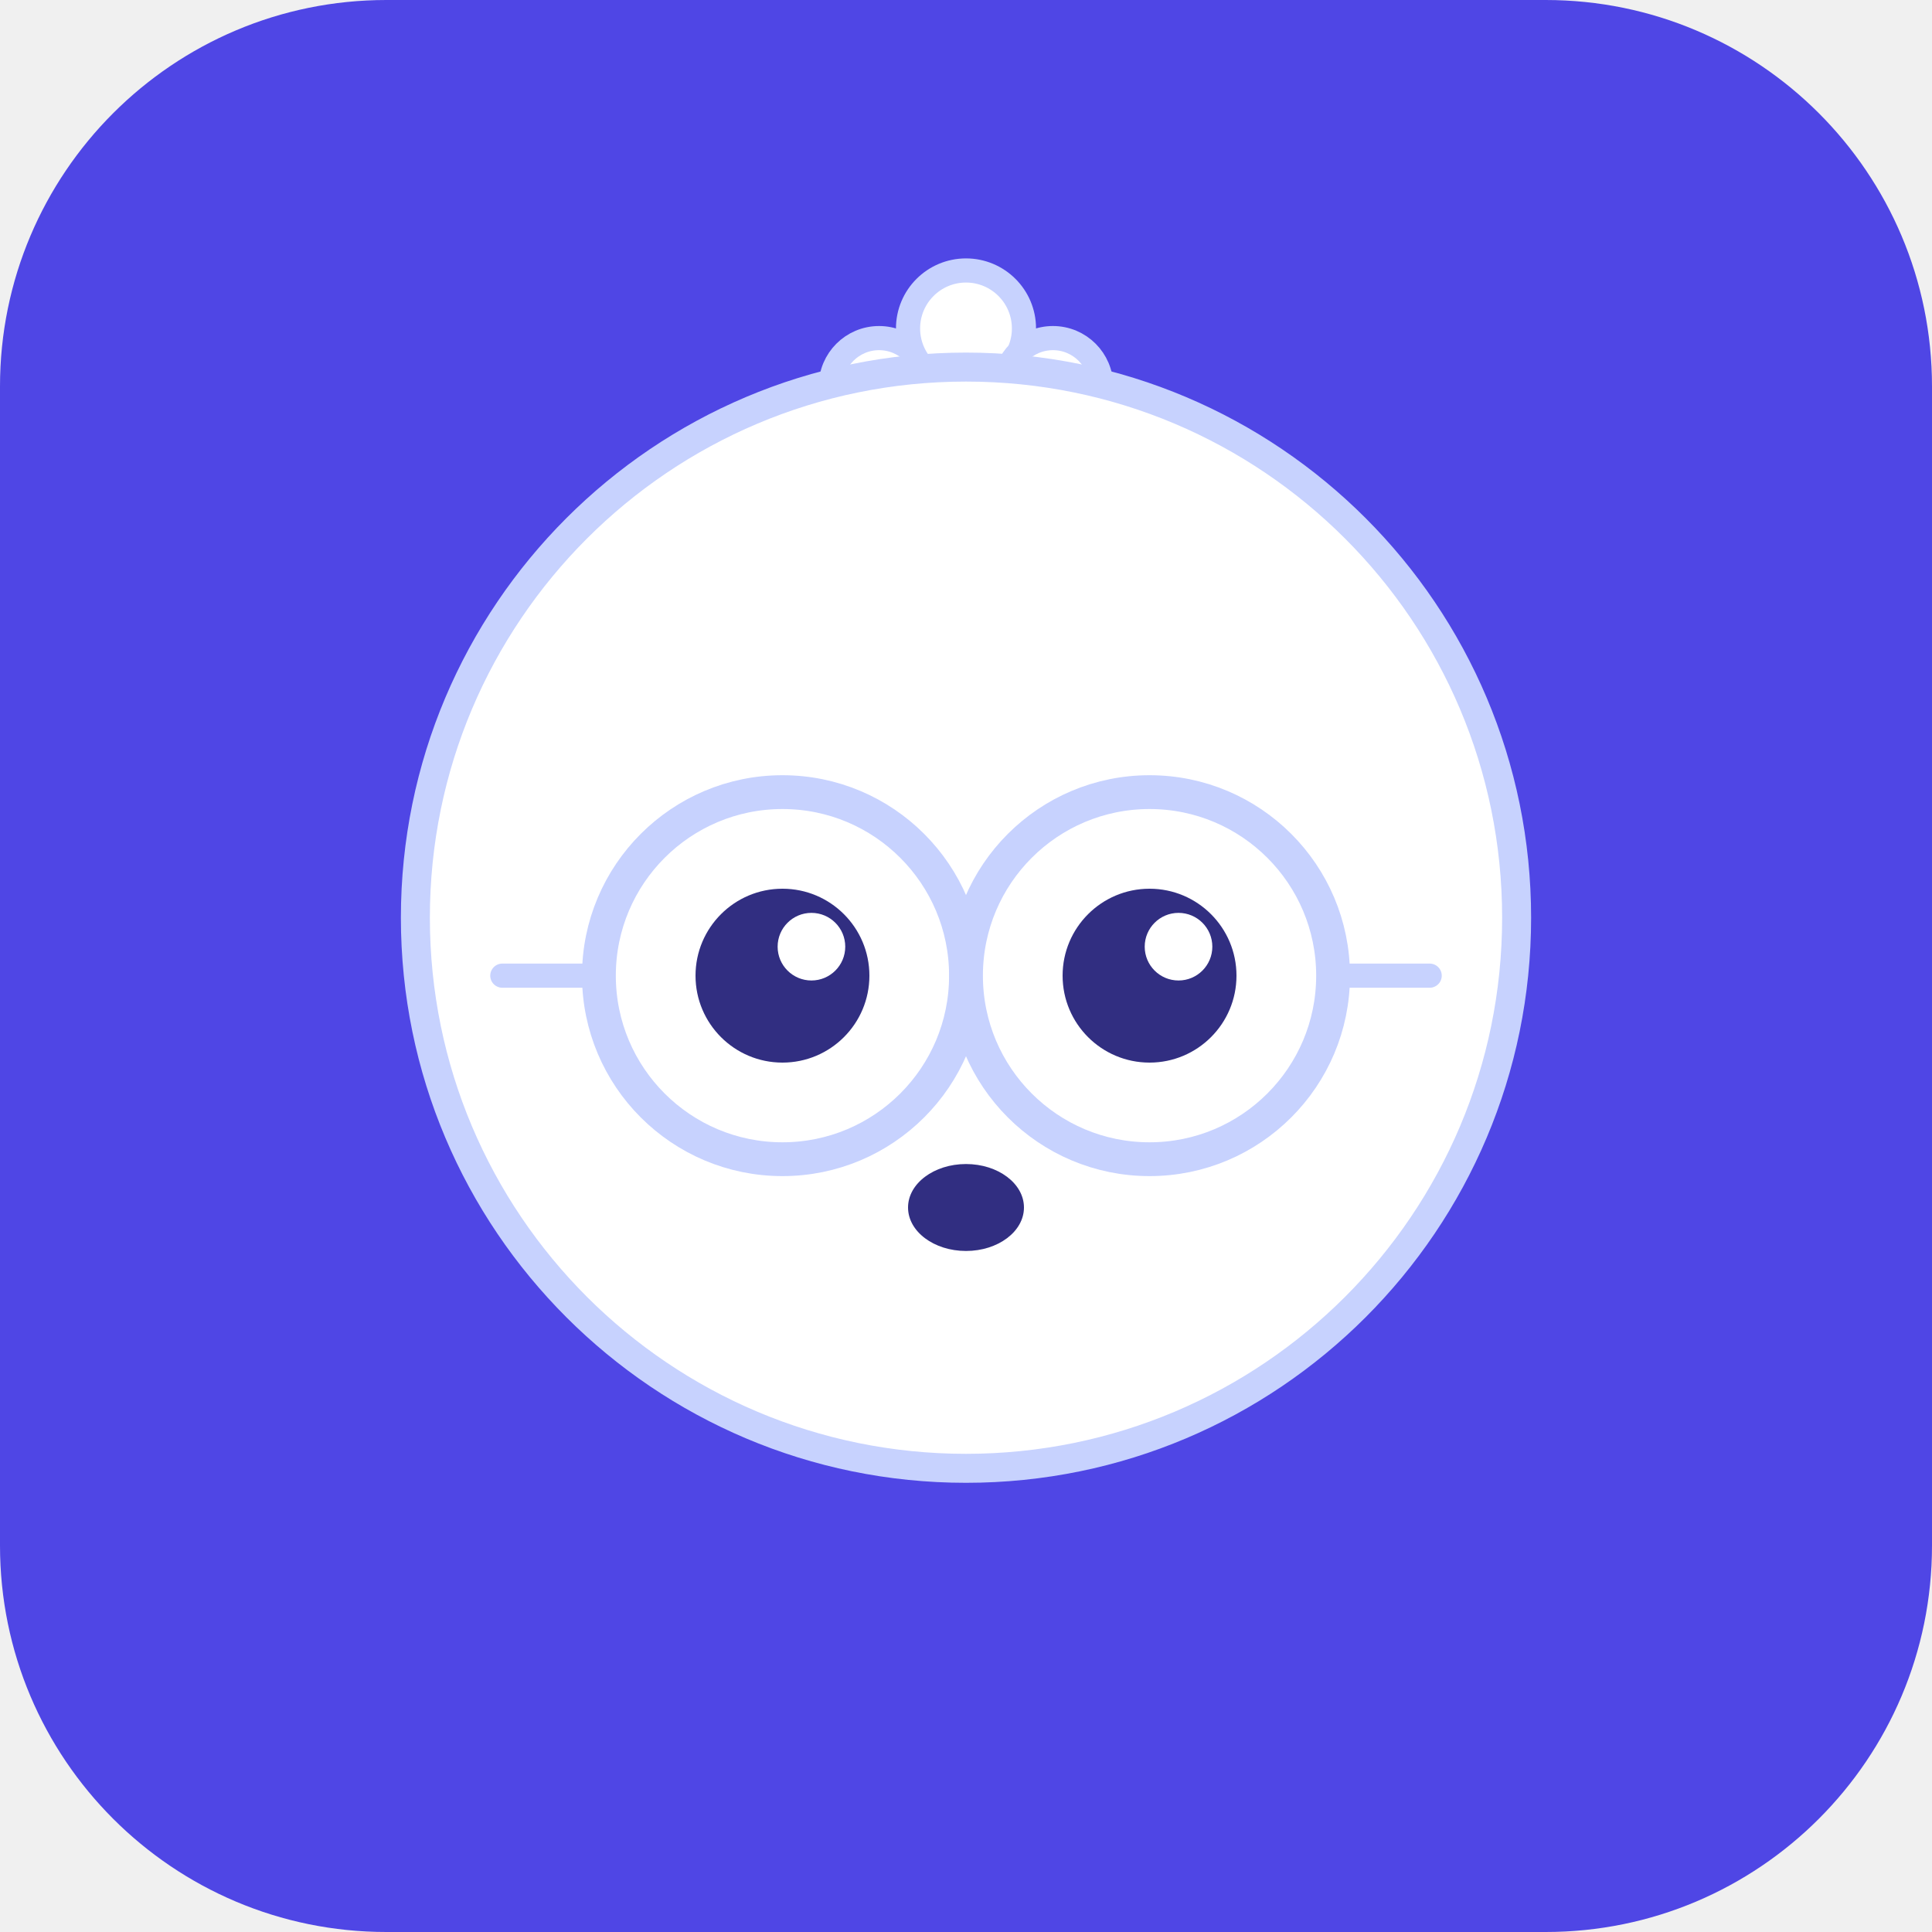
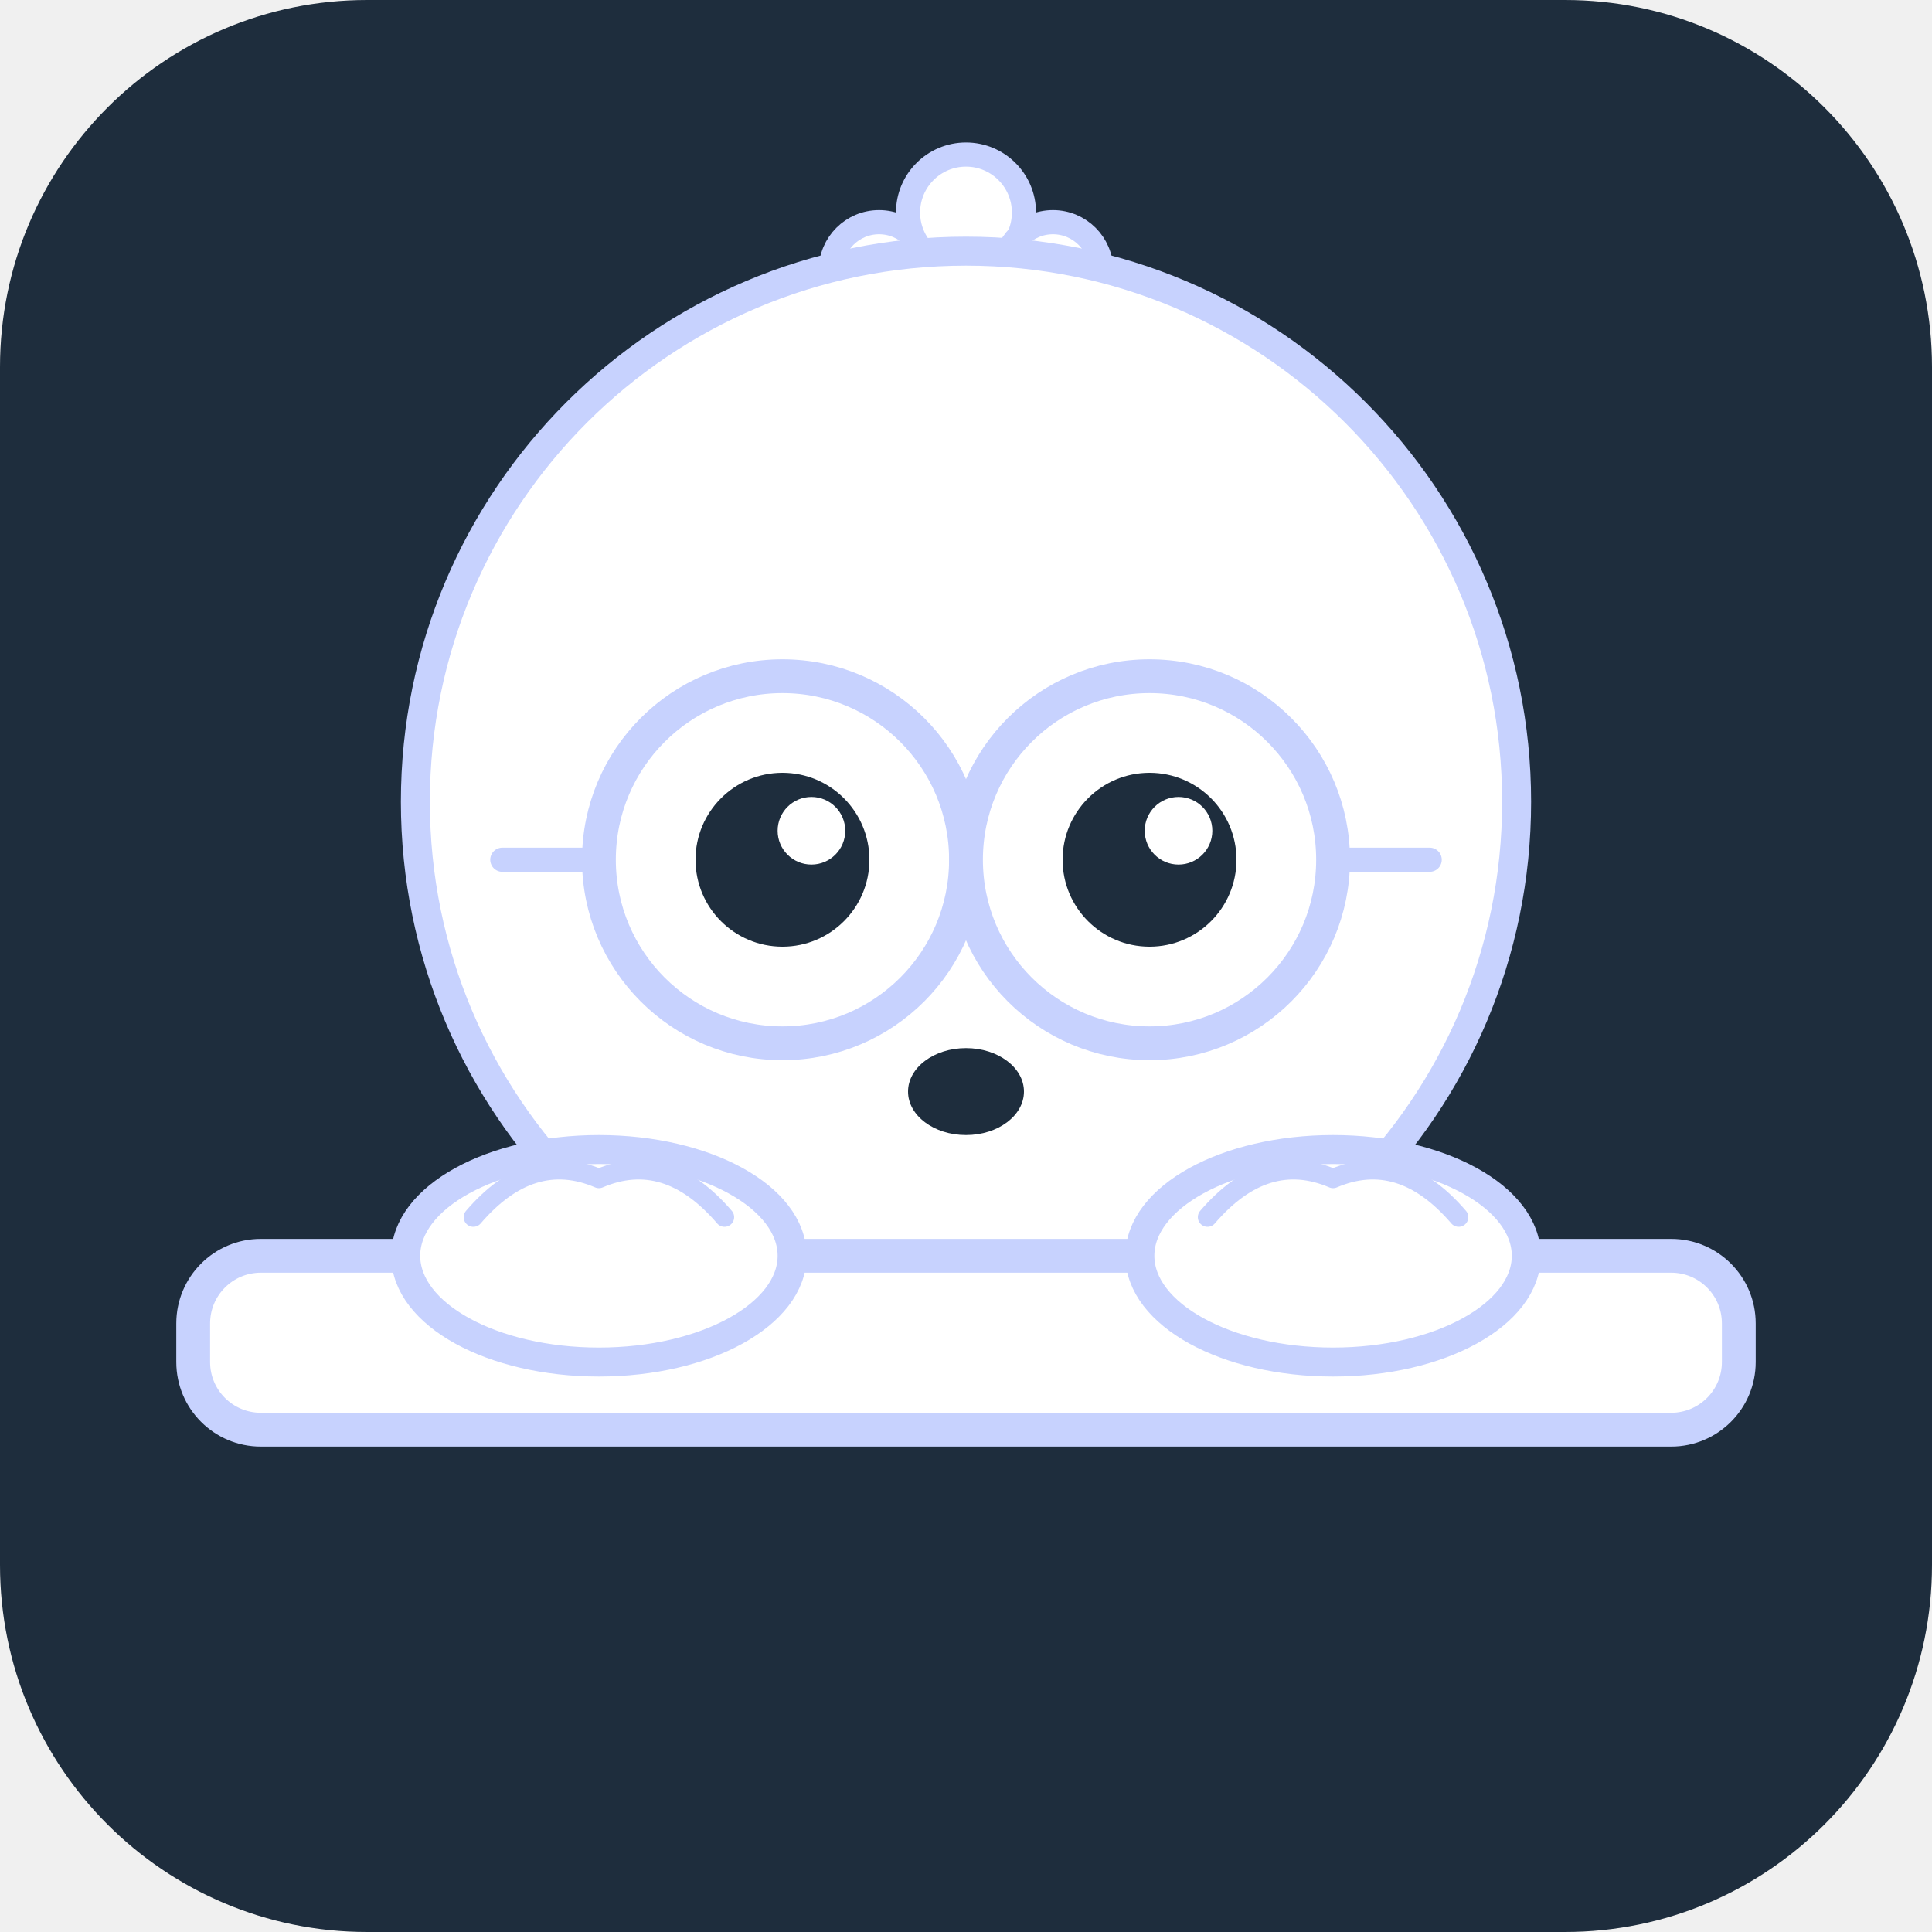
- <svg xmlns="http://www.w3.org/2000/svg" viewBox="0 0 200 200" role="img" aria-label="BurrowSoft icon">
-   <rect width="200" height="200" rx="40" fill="#4f46e5" />
-   <g transform="translate(0,12)" fill="white" stroke="#c7d2fe" stroke-linecap="round" stroke-linejoin="round">
+ <svg xmlns="http://www.w3.org/2000/svg" viewBox="0 0 200 200" role="img" aria-label="BurrowSoft">
+   <rect width="200" height="200" rx="38" fill="#1e2d3d" />
+   <g fill="white" stroke="#c7d2fe" stroke-linecap="round" stroke-linejoin="round">
    <circle cx="91" cy="28" r="5" stroke-width="2.5" />
    <circle cx="100" cy="22" r="6" stroke-width="2.5" />
    <circle cx="109" cy="28" r="5" stroke-width="2.5" />
    <circle cx="100" cy="83" r="57" stroke-width="3" />
    <circle cx="81" cy="89" r="19" stroke-width="3.5" />
    <circle cx="119" cy="89" r="19" stroke-width="3.5" />
    <line x1="100" y1="87" x2="100" y2="92" stroke-width="2.5" />
    <line x1="62" y1="89" x2="52" y2="89" stroke-width="2.5" />
    <line x1="138" y1="89" x2="148" y2="89" stroke-width="2.5" />
-     <circle cx="81" cy="89" r="9" fill="#312e81" stroke="none" />
+     <circle cx="81" cy="89" r="9" fill="#1e2d3d" stroke="none" />
    <circle cx="84" cy="86" r="3.5" fill="white" stroke="none" />
-     <circle cx="119" cy="89" r="9" fill="#312e81" stroke="none" />
+     <circle cx="119" cy="89" r="9" fill="#1e2d3d" stroke="none" />
    <circle cx="122" cy="86" r="3.5" fill="white" stroke="none" />
-     <ellipse cx="100" cy="113" rx="6" ry="4.5" fill="#312e81" stroke="none" />
+     <ellipse cx="100" cy="113" rx="6" ry="4.5" fill="#1e2d3d" stroke="none" />
+     <rect x="20" y="130" width="160" height="18" rx="7" stroke-width="3.5" />
+     <ellipse cx="62" cy="130" rx="20" ry="11" stroke-width="3" />
+     <path d="M49,126 Q55,119 62,122 Q69,119 75,126" fill="none" stroke-width="2" />
+     <ellipse cx="138" cy="130" rx="20" ry="11" stroke-width="3" />
+     <path d="M125,126 Q131,119 138,122 Q145,119 151,126" fill="none" stroke-width="2" />
  </g>
</svg>
